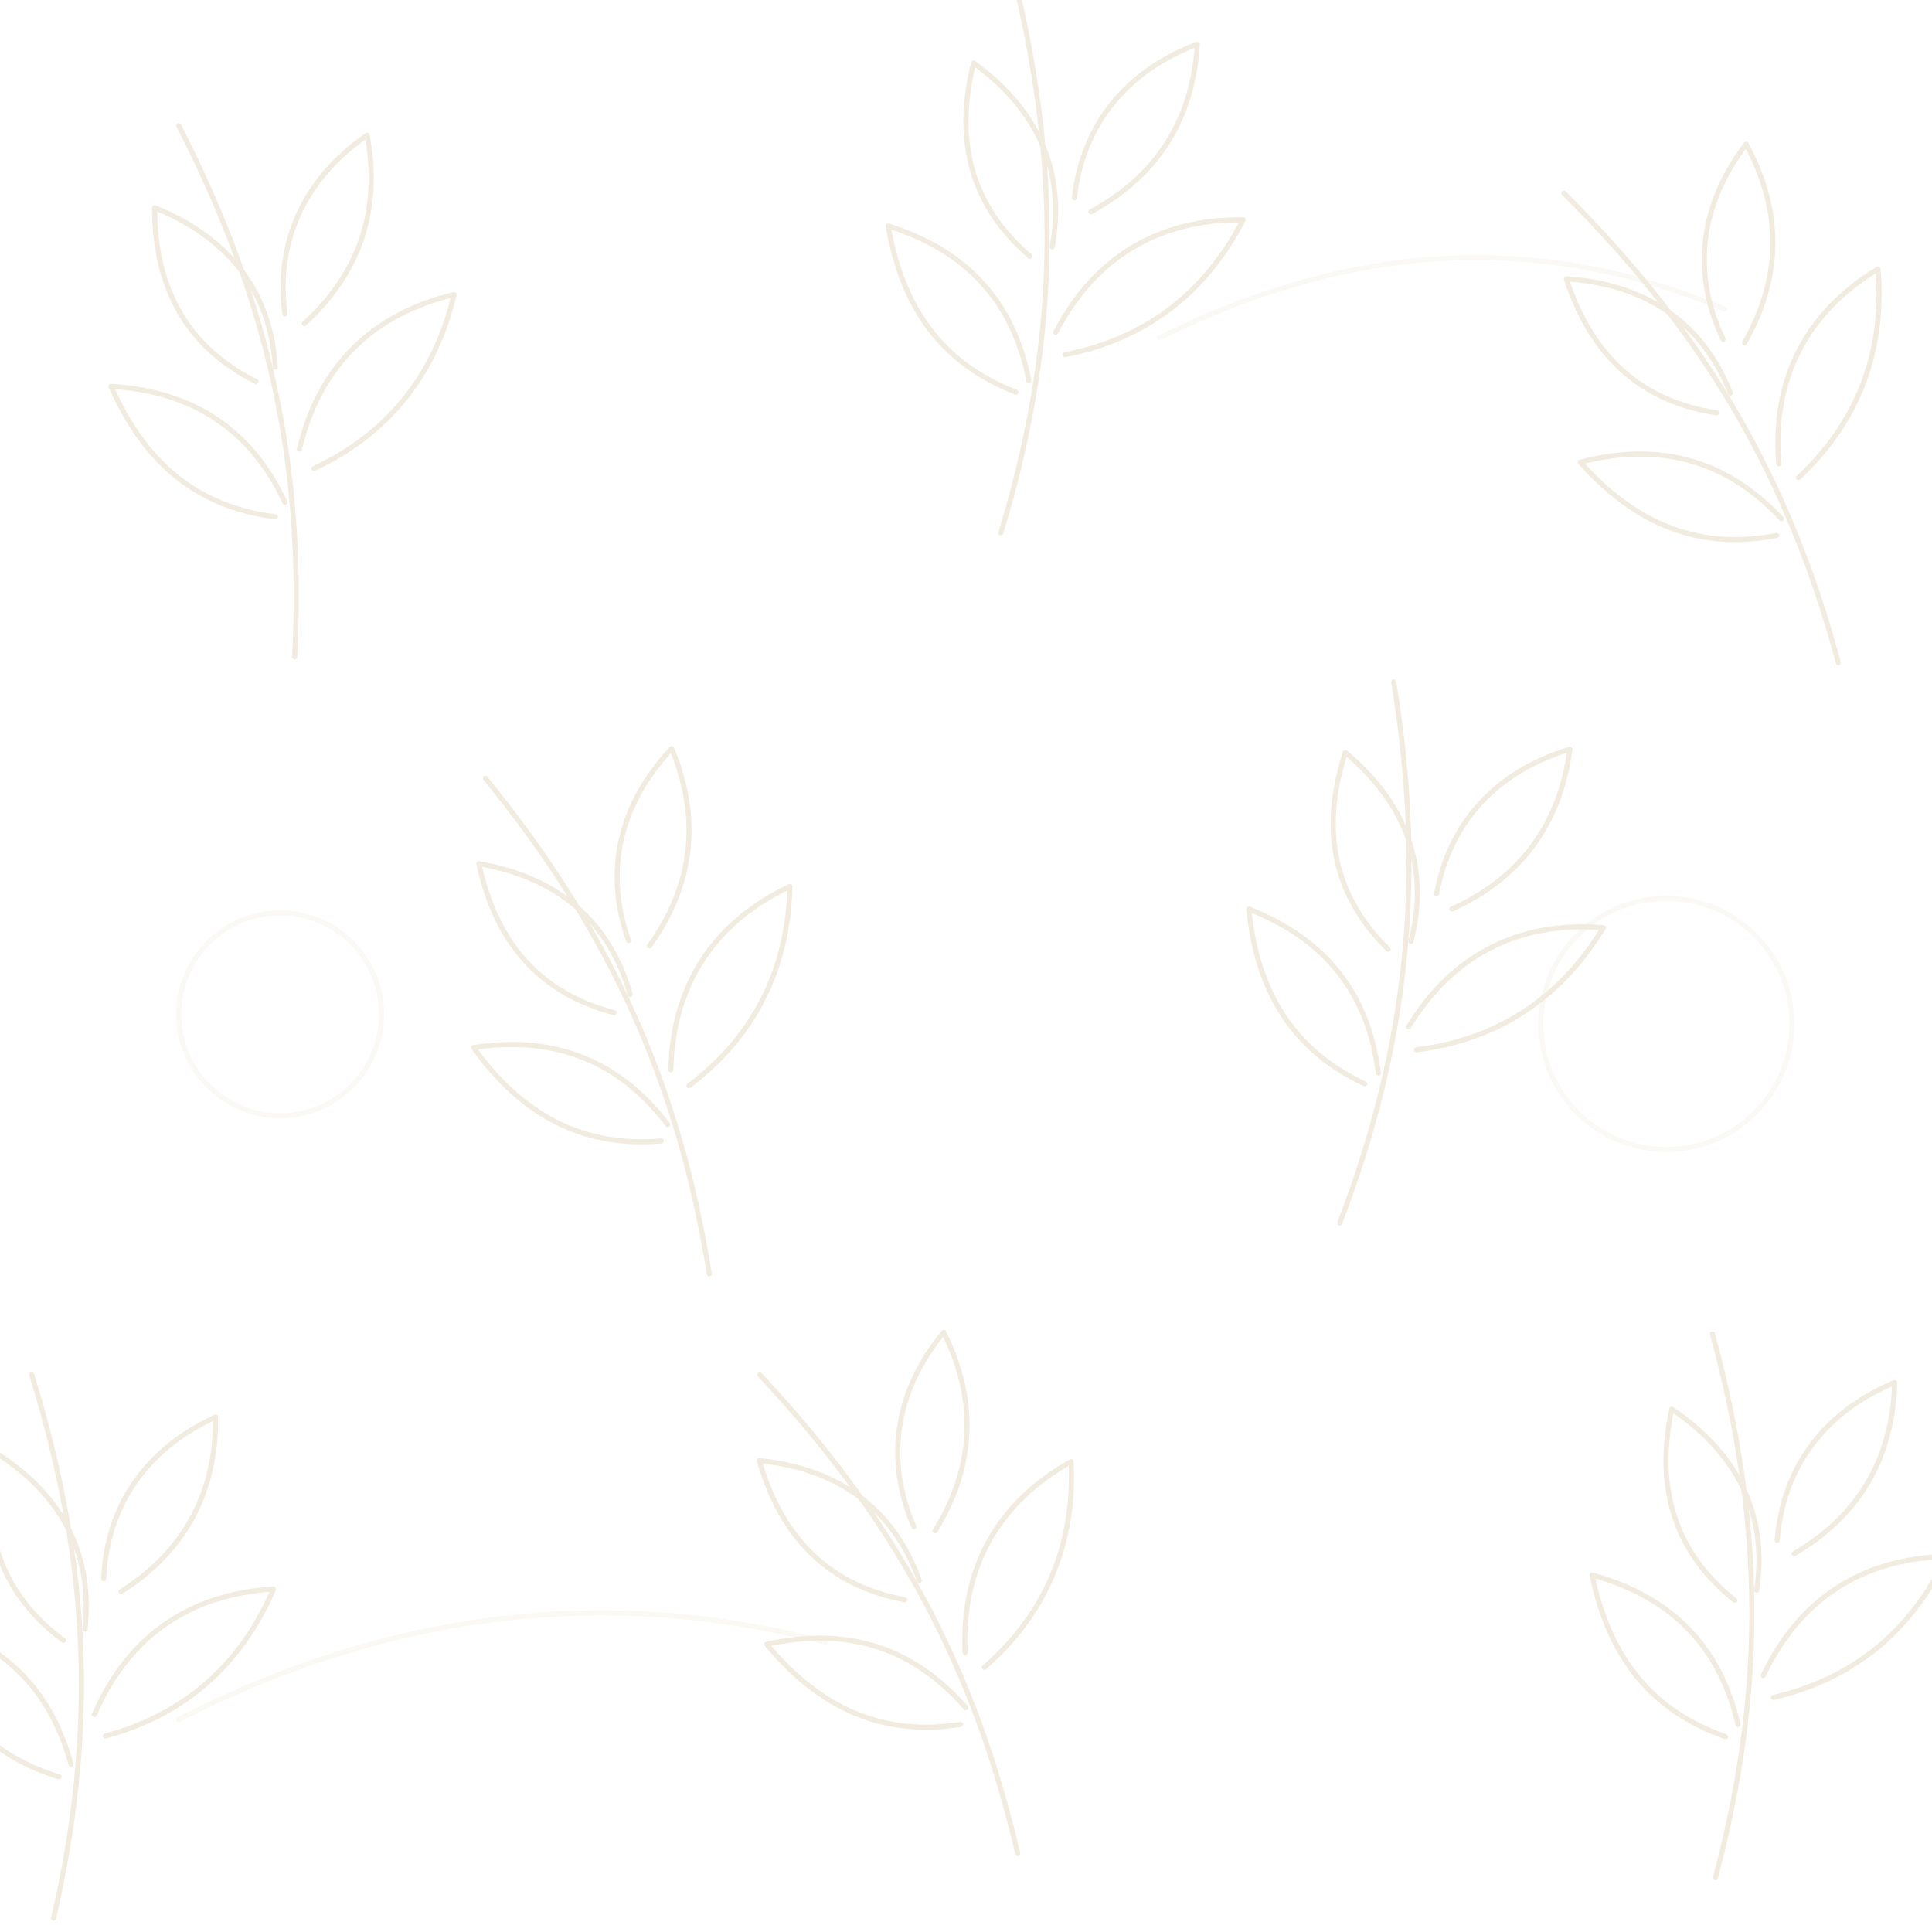
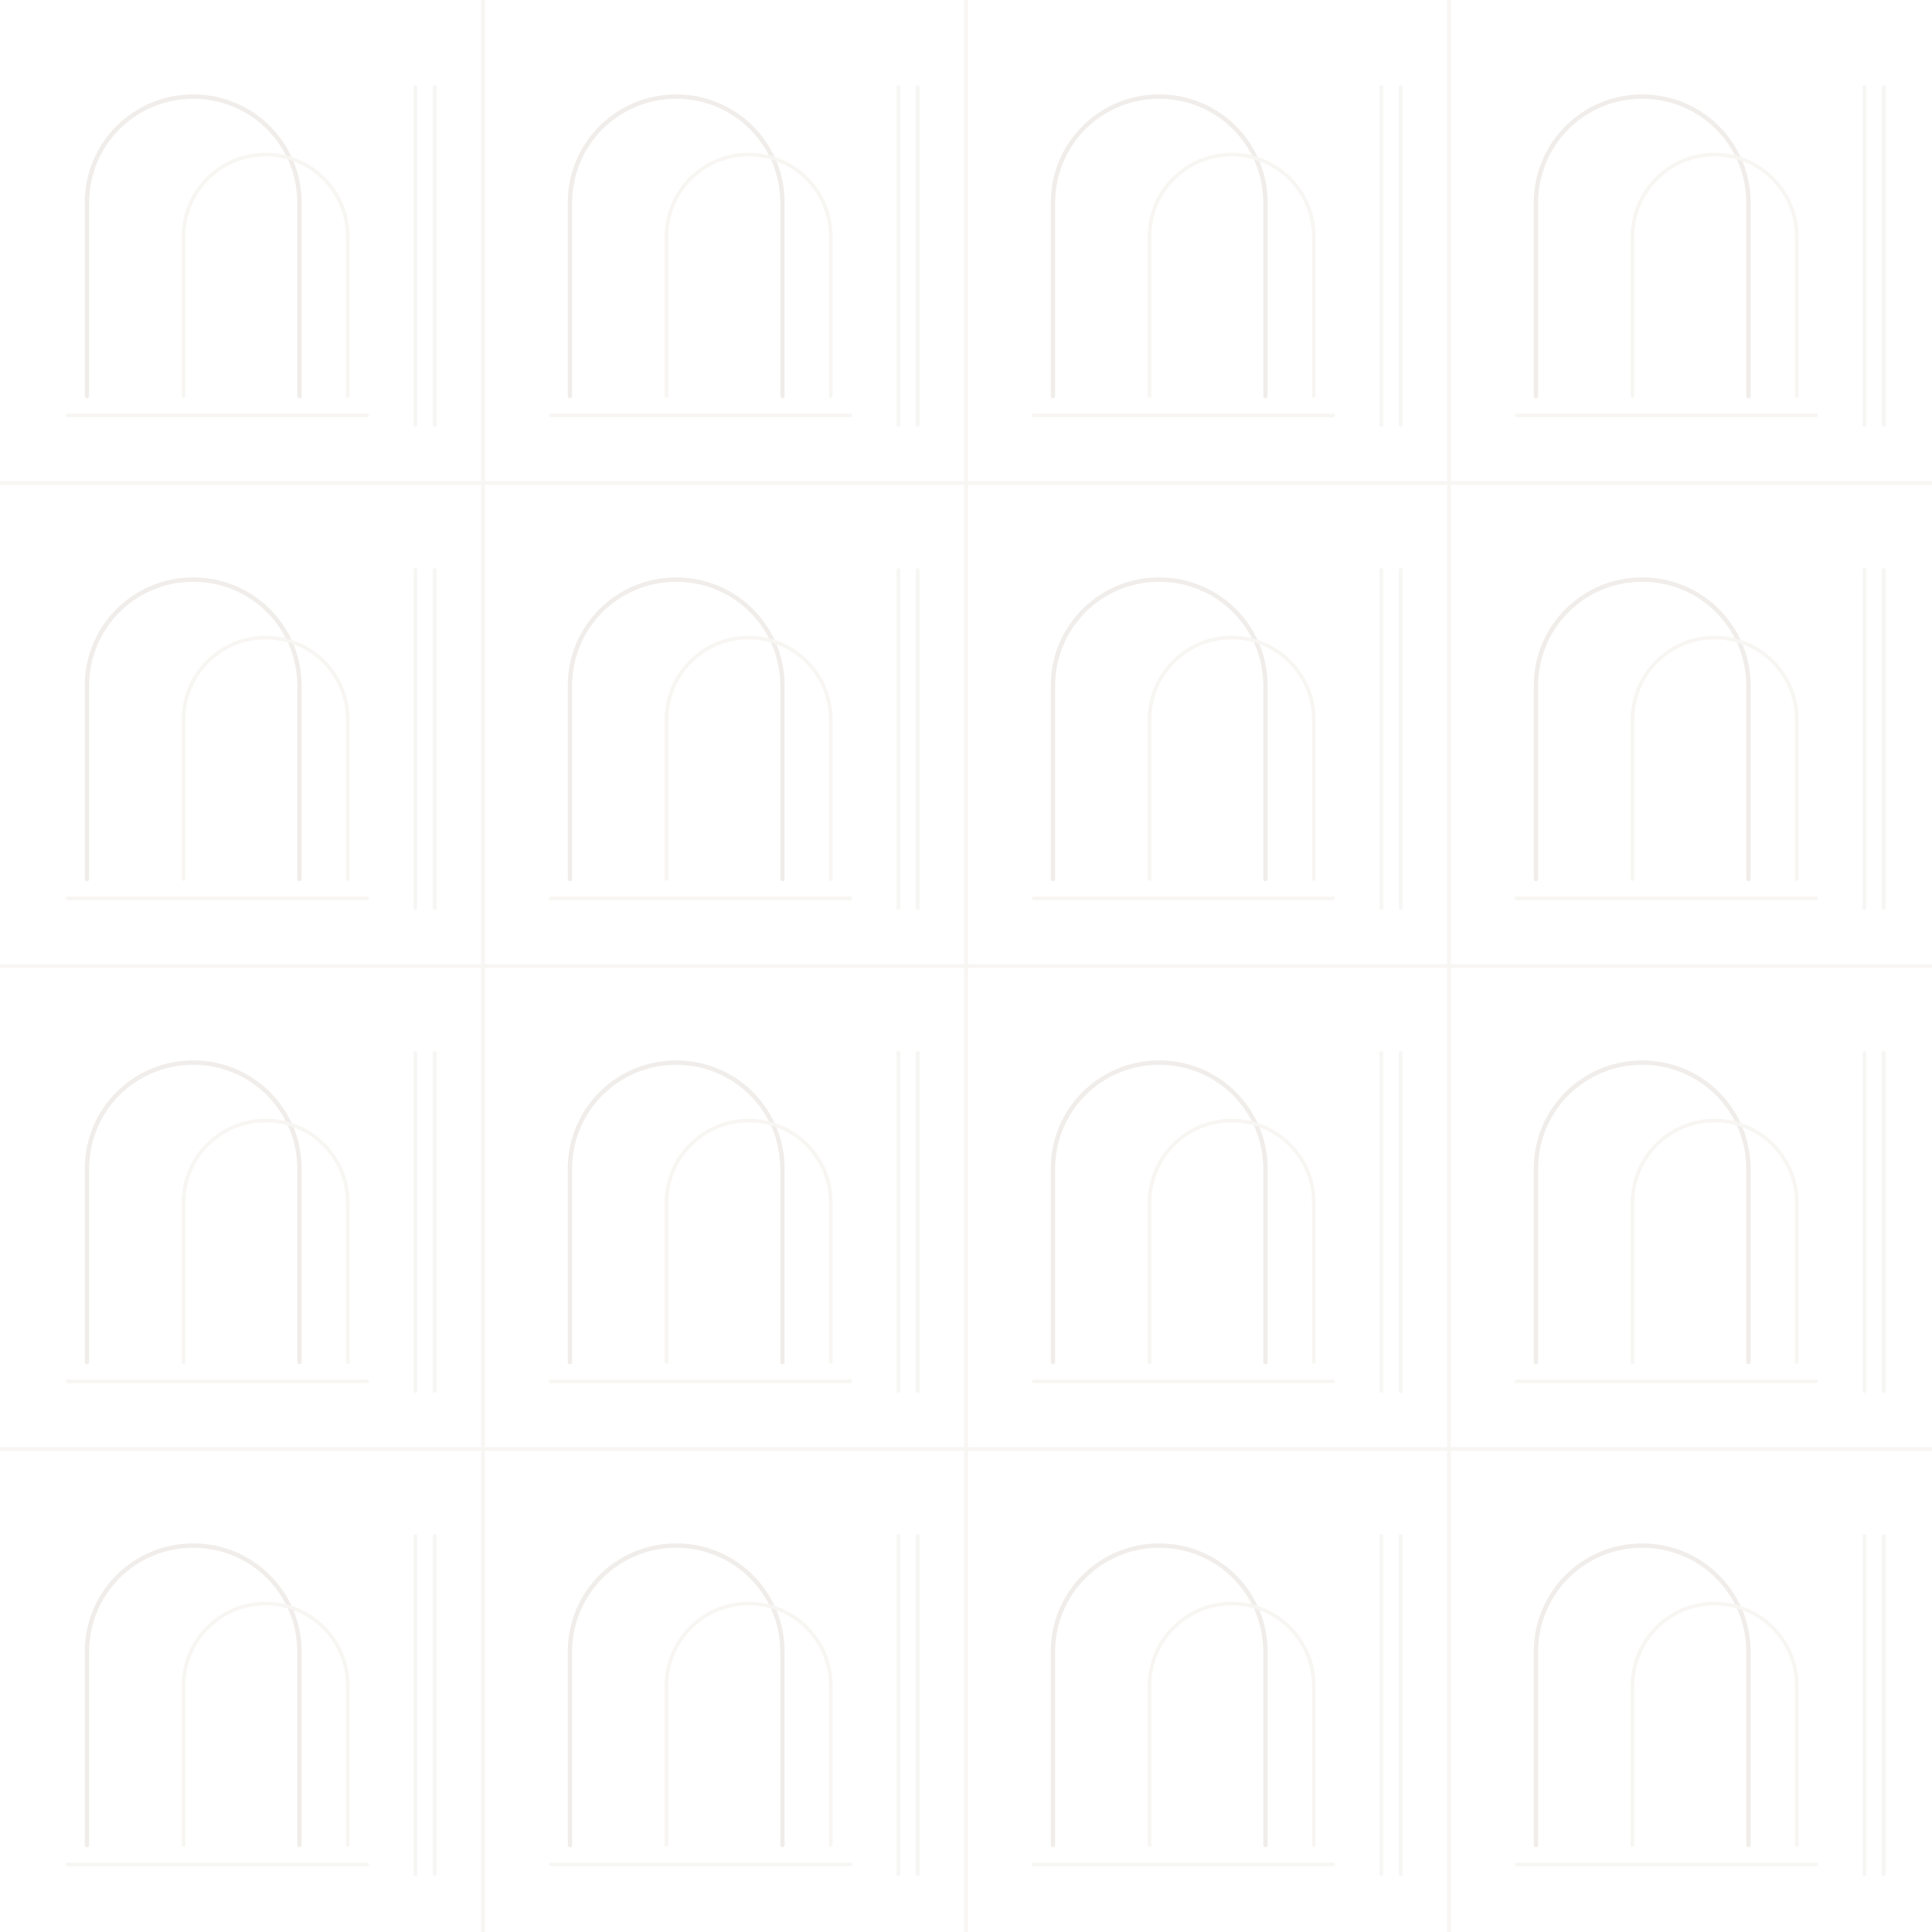
- <svg xmlns="http://www.w3.org/2000/svg" viewBox="0 0 400 400" role="img" aria-labelledby="title desc">
+ <svg xmlns="http://www.w3.org/2000/svg" viewBox="0 0 400 400" role="img" aria-labelledby="pattern-title pattern-desc">
  <defs>
-     <symbol id="sprig" viewBox="0 0 86 126">
-       <path d="M43 120C45 81 38 47 19 10" fill="none" />
-       <path d="M39 91c-16-2-27-11-34-27 17 1 29 9 36 24" fill="none" />
-       <path d="M35 63c-14-7-21-19-21-36 15 6 24 17 25 33" fill="none" />
-       <path d="M47 81c15-7 25-19 29-36-17 4-28 15-32 32" fill="none" />
-       <path d="M45 51c11-10 16-23 13-39-13 9-19 22-17 37" fill="none" />
-     </symbol>
+     <pattern id="arch-grid" width="100" height="100" patternUnits="userSpaceOnUse">
+       <g fill="none" stroke-linecap="round" stroke-linejoin="round" opacity="0.52">
+         <path d="M18 82V42C18 29.8 27.8 20 40 20C52.2 20 62 29.8 62 42V82" stroke="#C9C2B4" stroke-width="0.9" />
+         <path d="M38 82V49C38 39.6 45.6 32 55 32C64.4 32 72 39.6 72 49V82" stroke="#E5DFD3" stroke-width="0.75" />
+         <path d="M14 86H76" stroke="#E5DFD3" stroke-width="0.75" />
+         <path d="M86 18V88M90 18V88" stroke="#C9C2B4" stroke-width="0.75" opacity="0.55" />
+       </g>
+     </pattern>
  </defs>
-   <g stroke="#BFA76F" stroke-width="1.05" stroke-linecap="round" stroke-linejoin="round" opacity=".22">
-     <use href="#sprig" x="18" y="16" width="86" height="126" />
-     <use href="#sprig" x="178" y="-8" width="86" height="126" transform="rotate(14 221 55)" />
-     <use href="#sprig" x="320" y="20" width="86" height="126" transform="rotate(-18 363 83)" />
-     <use href="#sprig" x="92" y="145" width="86" height="126" transform="rotate(-12 135 208)" />
-     <use href="#sprig" x="252" y="136" width="86" height="126" transform="rotate(18 295 199)" />
-     <use href="#sprig" x="-22" y="278" width="86" height="126" transform="rotate(10 21 341)" />
-     <use href="#sprig" x="152" y="266" width="86" height="126" transform="rotate(-16 195 329)" />
-     <use href="#sprig" x="324" y="270" width="86" height="126" transform="rotate(12 367 333)" />
-     <circle cx="58" cy="210" r="21" fill="none" opacity=".32" />
-     <circle cx="345" cy="212" r="26" fill="none" opacity=".28" />
-     <path d="M37 356c43-22 88-28 134-16" fill="none" opacity=".34" />
-     <path d="M240 70c40-20 79-22 117-6" fill="none" opacity=".3" />
+   <rect width="400" height="400" fill="url(#arch-grid)" opacity="0.55" />
+   <g fill="none" stroke="#E5DFD3" stroke-width="0.75" opacity="0.28">
+     <path d="M0 100H400M0 200H400M0 300H400" />
+     <path d="M100 0V400M200 0V400M300 0V400" />
  </g>
</svg>
